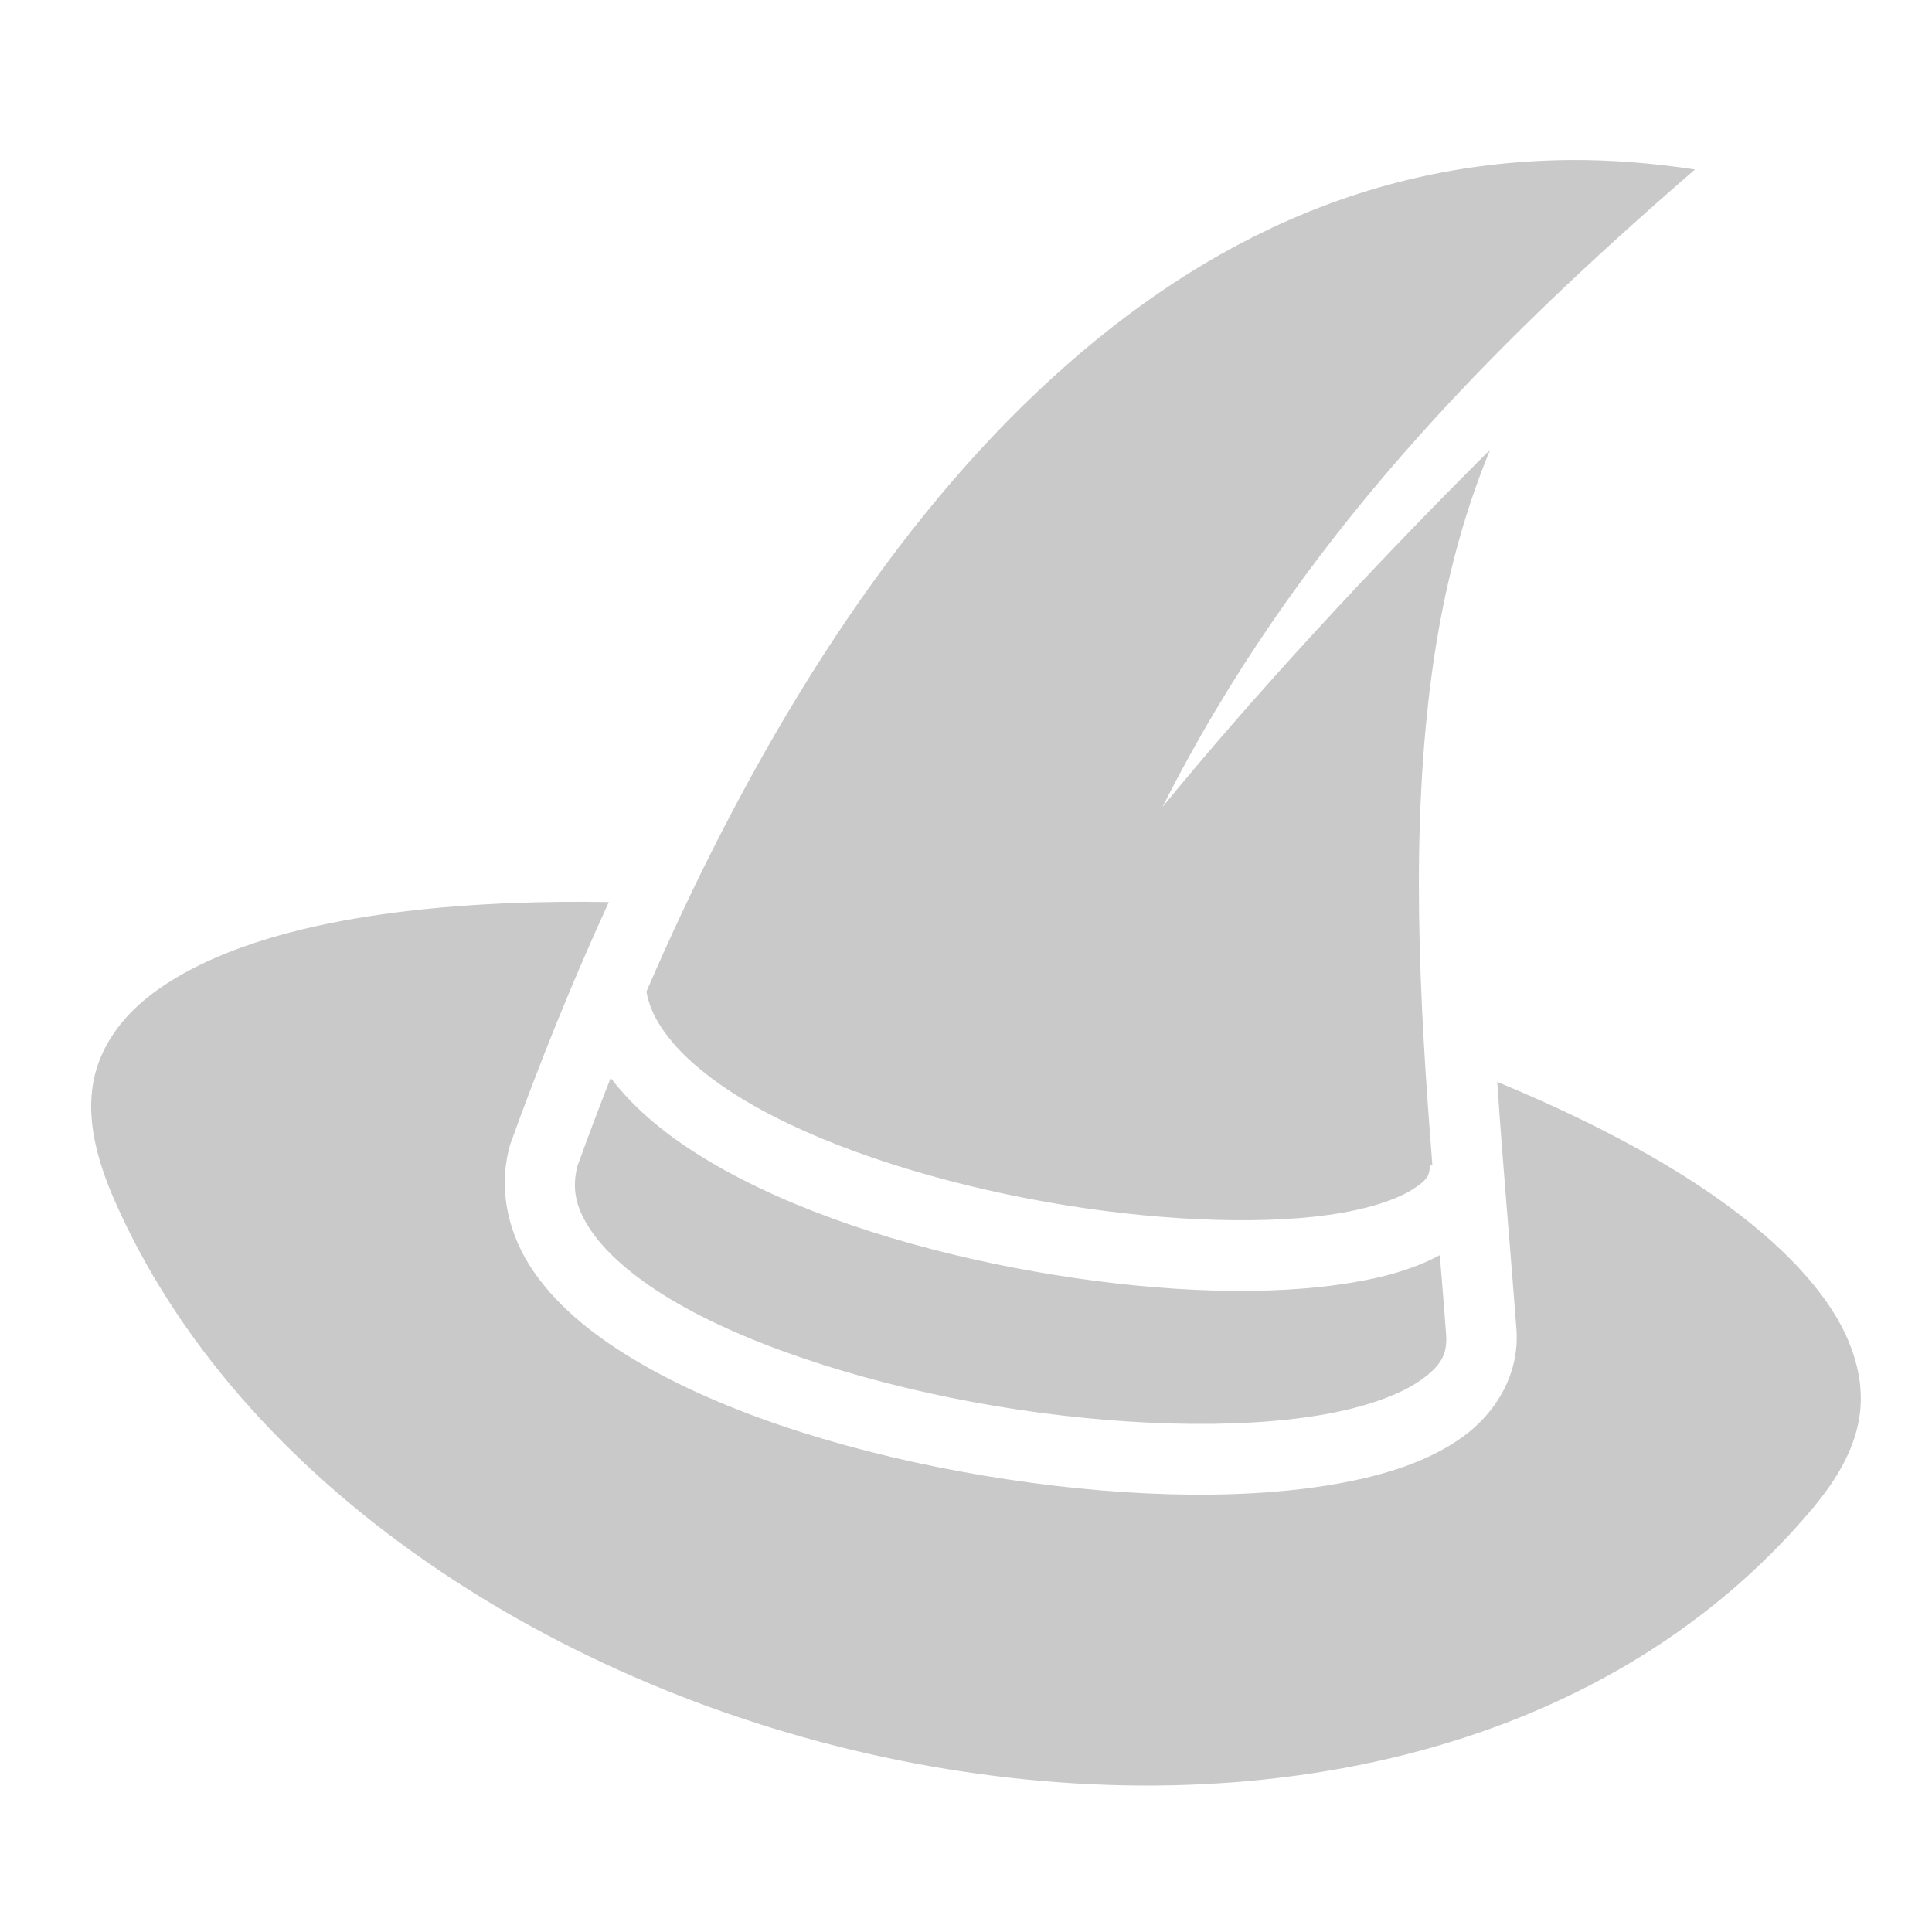
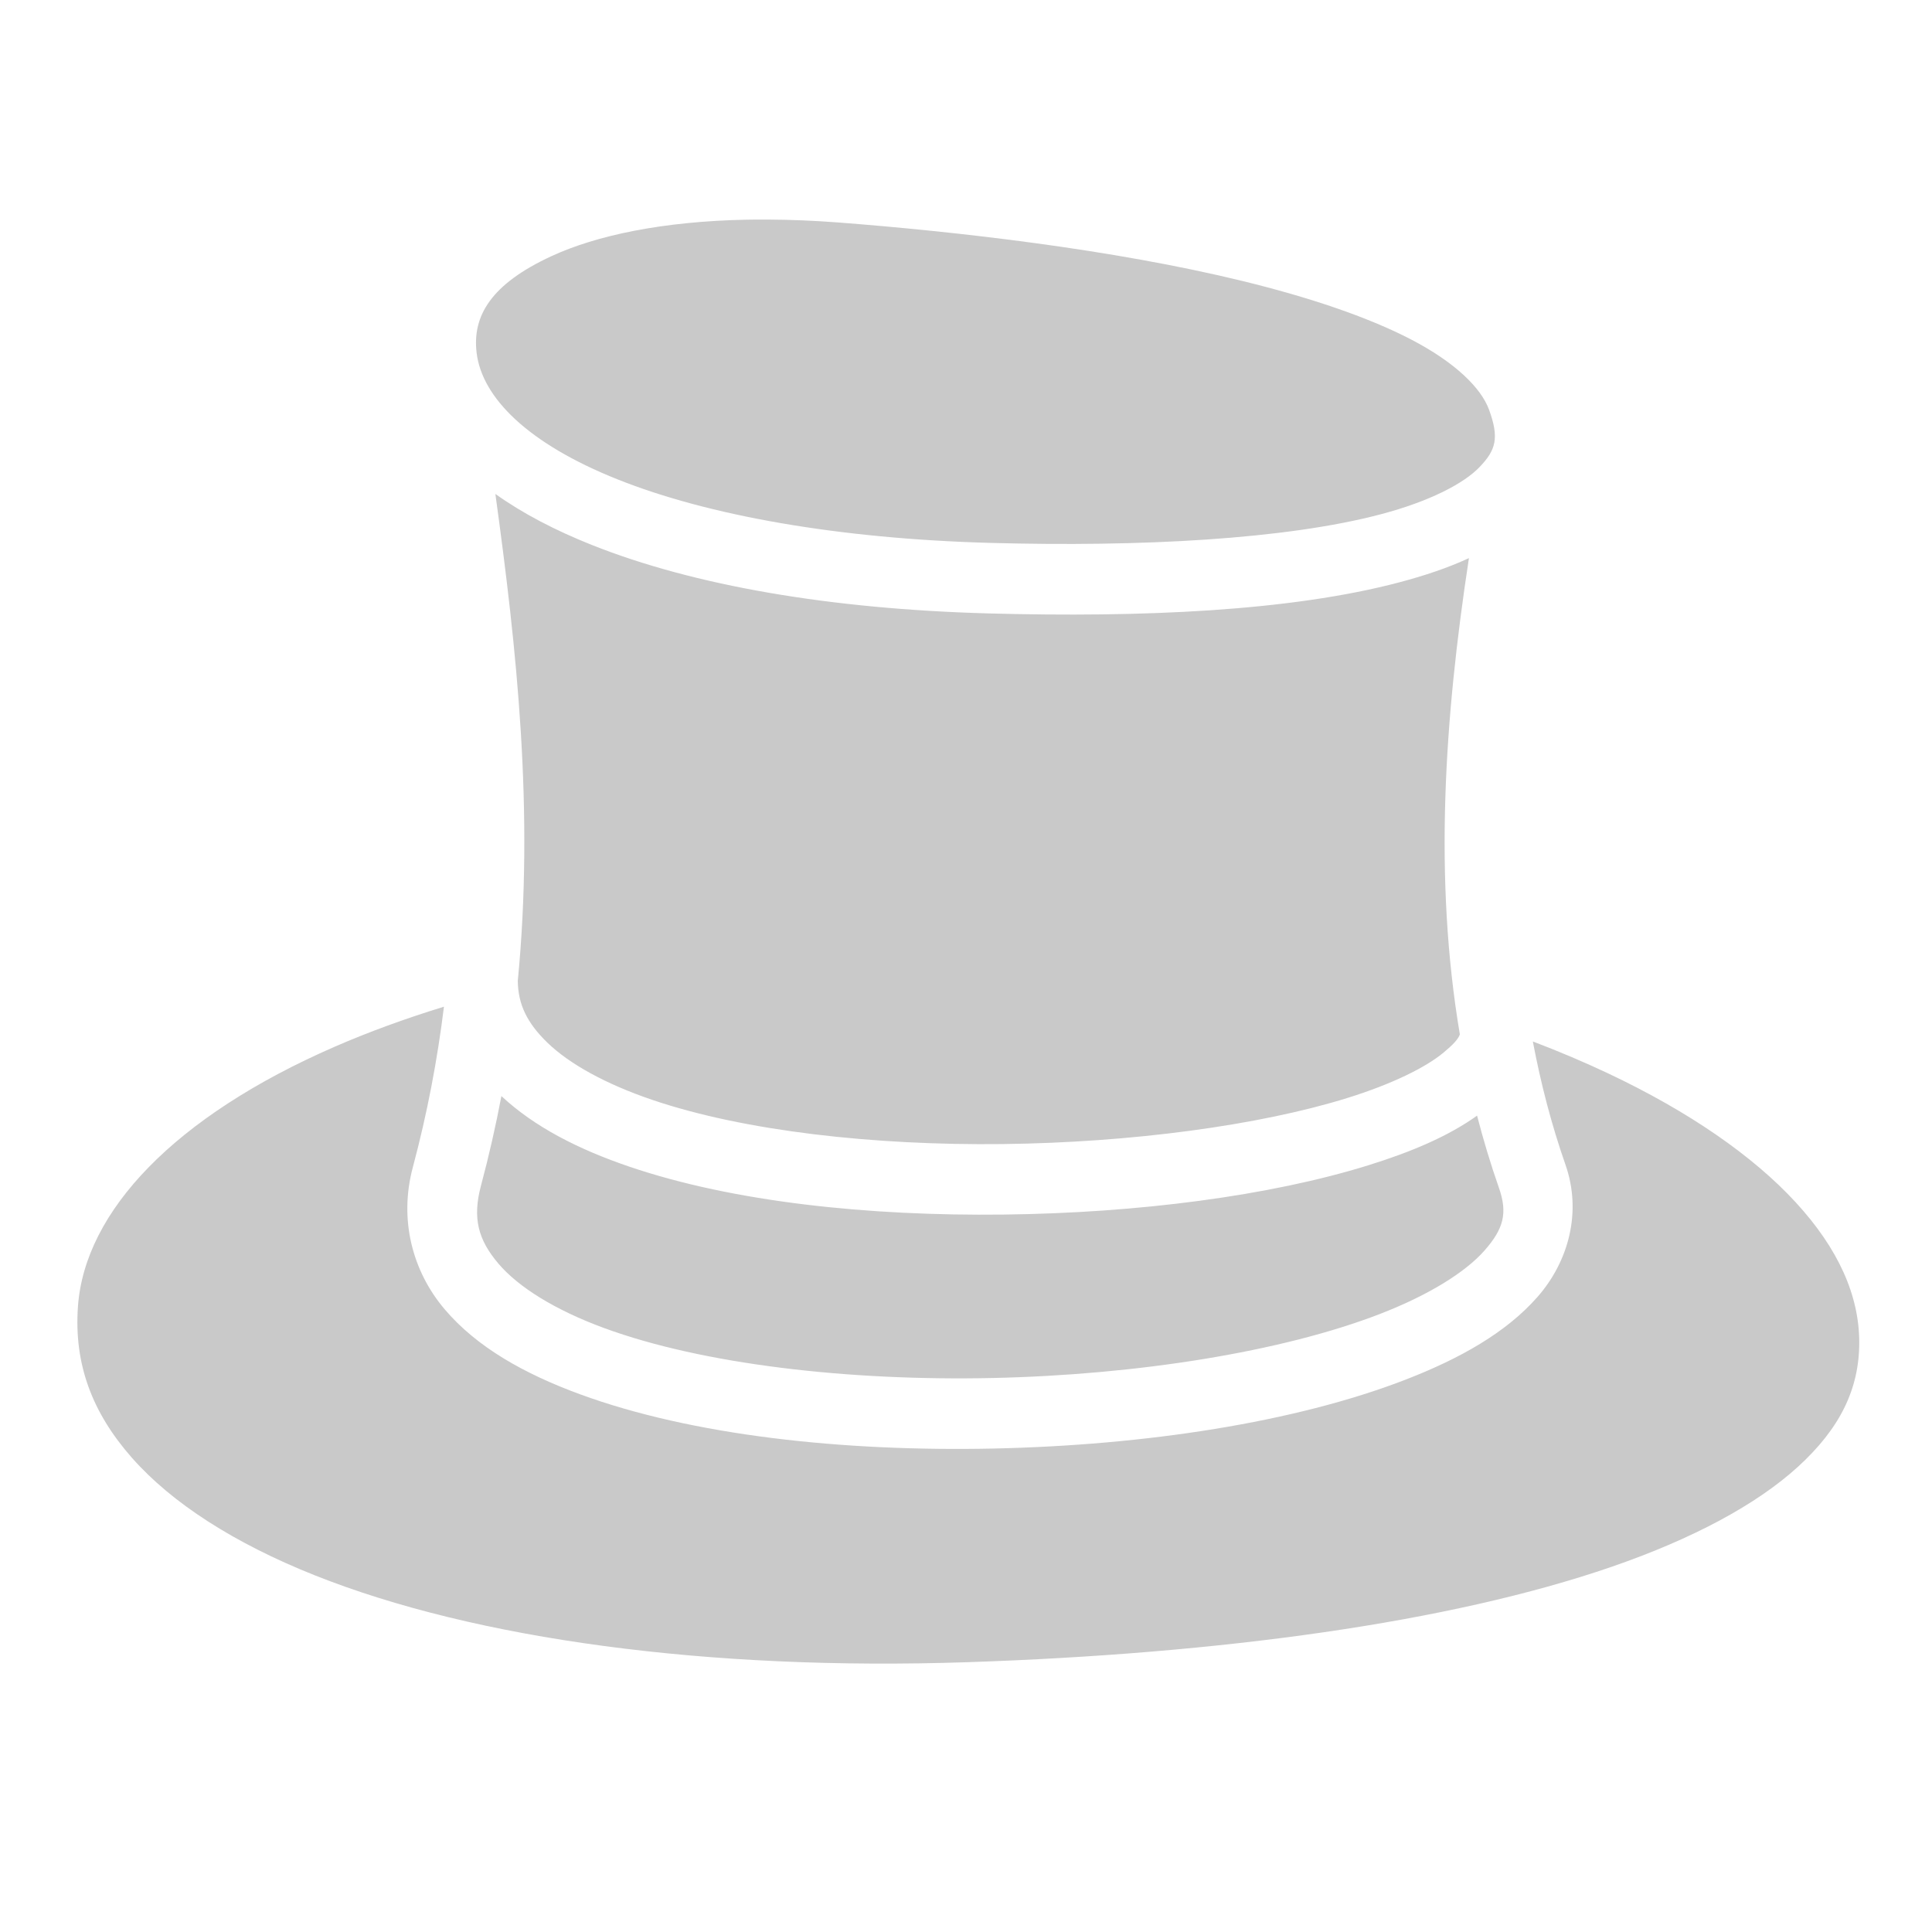
<svg xmlns="http://www.w3.org/2000/svg" viewBox="0 0 512 512" style="height: 512px; width: 512px;">
  <g class="" transform="translate(0,0)" style="">
-     <path d="M416.125 42.406c-57.576.457-104.863 25.804-144.813 64.875-41.984 41.063-75 97.61-100 155.5.78 4.503 3.06 8.946 7.094 13.658 5.158 6.024 13.183 12.113 23.188 17.593 20.01 10.962 47.79 19.545 75.5 24.47 27.71 4.925 55.505 6.21 75.156 3.438 9.825-1.386 17.538-3.91 21.813-6.563 4.274-2.653 4.916-3.957 4.812-6.625l.72-.03c-3.408-42.828-6-88.797.092-131.94 2.82-19.972 7.668-39.434 15.22-57.624-31.573 31.44-62.918 65.425-86.844 94.72 35.418-70.2 86.2-121.398 141.125-168.97-11.376-1.71-22.42-2.584-33.063-2.5zM155.21 238.994c-2.033-.012-4.053-.012-6.054.006-2.453.022-4.87.065-7.28.125-23.138.575-44.227 2.91-61.876 7.188-23.532 5.703-40.466 14.888-48.78 26.03-8.317 11.144-10.08 24.667-.97 45.532 32.86 75.263 117.185 130.26 207.844 148.594 90.66 18.33 186.108.147 242.28-66.75 13.59-16.185 15.297-29.312 9.938-43.22-5.358-13.908-19.586-28.878-40.78-42.75-14.745-9.65-32.683-18.737-52.75-27.03 1.506 22.59 3.555 44.877 5.124 65.967v.219c.607 11.402-5.49 21.585-14.344 27.938-8.853 6.353-20.268 10.08-33.437 12.406-26.337 4.654-60.026 3.398-93.344-2.188-33.317-5.585-66.085-15.466-90.28-29.312-12.097-6.923-22.145-14.85-28.875-24.47-6.73-9.617-9.76-21.554-6.594-33.374l.095-.375.125-.374c7.637-21.206 16.308-42.79 26.094-64.094-2.053-.032-4.1-.056-6.133-.068zm6.634 46.662c-3.08 7.8-6.017 15.596-8.813 23.344-1.595 6.246-.4 11.407 3.907 17.563 4.374 6.25 12.28 12.923 22.844 18.968 21.128 12.09 52.4 21.78 84.095 27.095 31.694 5.314 64.016 6.28 87 2.22 11.492-2.032 20.53-5.42 25.78-9.19 5.25-3.766 6.864-6.726 6.595-11.78-.517-6.93-1.088-14.027-1.688-21.25-7.448 4.03-16.47 6.367-26.718 7.813-22.732 3.206-51.79 1.665-81.03-3.532-29.242-5.196-58.5-14.055-81.22-26.5-11.36-6.222-21.122-13.34-28.375-21.812-.825-.962-1.62-1.933-2.376-2.938z" fill="#c9c9c9" fill-opacity="1" />
+     <path d="M203.594 58.188c-1.933-.01-3.824-.006-5.688.03-22.398.437-39.932 4.19-51.812 9.688-15.84 7.33-20.987 15.728-19.78 25.625 1.434 11.79 13.465 23.993 37.405 33.532 23.94 9.54 58.333 15.71 98.78 16.813 39.643 1.082 78.206-.902 103.563-7.625 12.678-3.362 21.815-8.05 26.062-12.5 4.247-4.45 5.273-7.606 2.47-15.22-2.138-5.8-9.053-12.543-20.626-18.56-11.575-6.02-27.22-11.233-44.564-15.47-34.675-8.47-76.14-13.155-107.5-15.563h-.03c-6.378-.482-12.485-.72-18.282-.75zm-72.313 72.718c5.676 41.283 10.312 83.897 5.94 129.03.064 6.285 2.516 11.206 7.81 16.345 5.873 5.7 15.5 10.996 27.72 15.158 24.44 8.323 58.864 12.14 92.938 11.75 34.073-.39 67.996-4.942 91.406-12.22 11.704-3.638 20.75-8.09 25.47-12.03 2.653-2.217 3.885-3.58 4.31-4.813-6.956-41.256-4.108-83.612 2.407-126.22-5.526 2.566-11.706 4.63-18.405 6.407-28.88 7.658-68.327 9.357-108.875 8.25-42.035-1.147-78.177-7.392-105.188-18.156-9.615-3.83-18.264-8.317-25.53-13.5zM117.657 266.78c-10.383 3.2-20.108 6.752-29.062 10.658-42.218 18.415-66.15 43.515-67.938 68.812-1.084 15.323 3.8 28.18 14.344 40.125 10.543 11.944 27.054 22.592 48.406 31.094 42.706 17.003 104.308 25.326 172.97 23.03 67.127-2.244 127.832-10.5 170.718-25.28 21.443-7.392 38.36-16.458 49.375-26.5 11.014-10.045 16.25-20.462 16.25-32.94 0-12.476-5.55-24.876-16.845-37.155-11.296-12.28-28.275-24.05-49.688-34.156-6.29-2.97-12.96-5.805-19.968-8.47 2.088 11.05 4.905 21.955 8.655 32.688 4.382 12.54.81 25.65-7.438 35.03-8.248 9.383-20.406 16.283-35.03 21.938-29.25 11.31-68.99 17.358-108.97 18.22-39.978.86-79.94-3.45-109.718-14.376-14.89-5.463-27.414-12.538-35.907-22.563-8.494-10.024-12.13-23.69-8.407-37.593 3.867-14.44 6.522-28.603 8.25-42.563zm15.22 23.69c-1.485 7.823-3.268 15.727-5.407 23.717-2.33 8.702-.7 14.412 4.593 20.657 5.29 6.245 15.052 12.34 28.093 17.125 26.083 9.57 64.56 14.043 102.875 13.217 38.315-.825 76.716-6.937 102.658-16.968 12.97-5.017 22.683-11.086 27.718-16.814 5.036-5.728 6.182-9.87 3.844-16.562-2.223-6.363-4.15-12.76-5.813-19.188-7.61 5.452-17.37 9.6-28.812 13.156-26.114 8.118-61.16 12.657-96.72 13.063-35.557.406-71.418-3.262-99.186-12.72-13.456-4.58-25.092-10.516-33.845-18.686z" fill="#c9c9c9" fill-opacity="1" />
  </g>
</svg>
